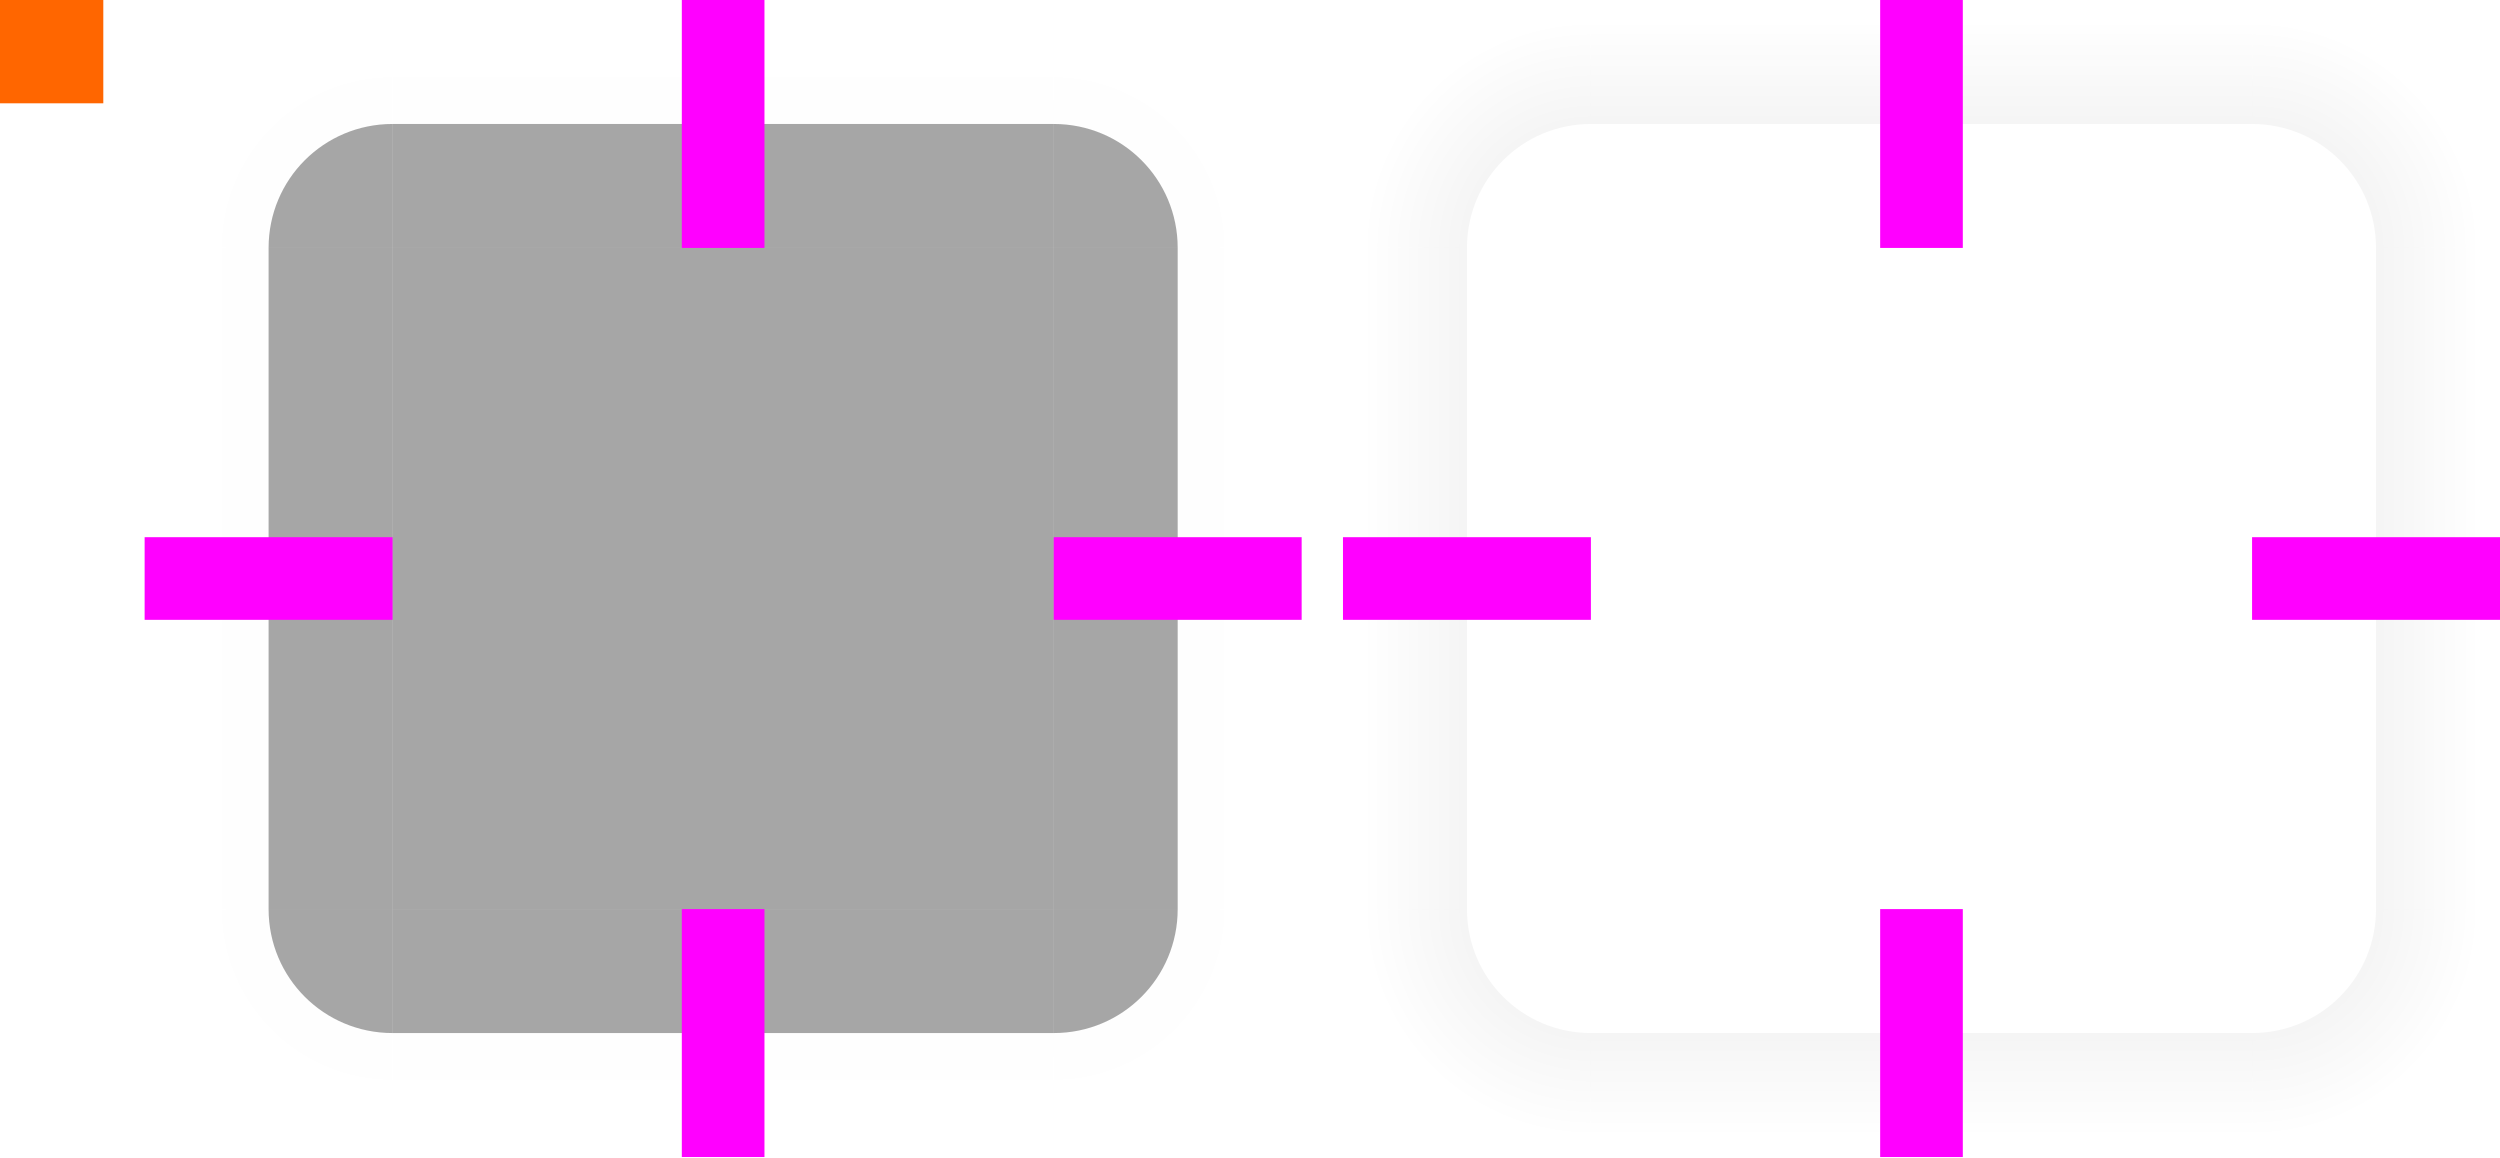
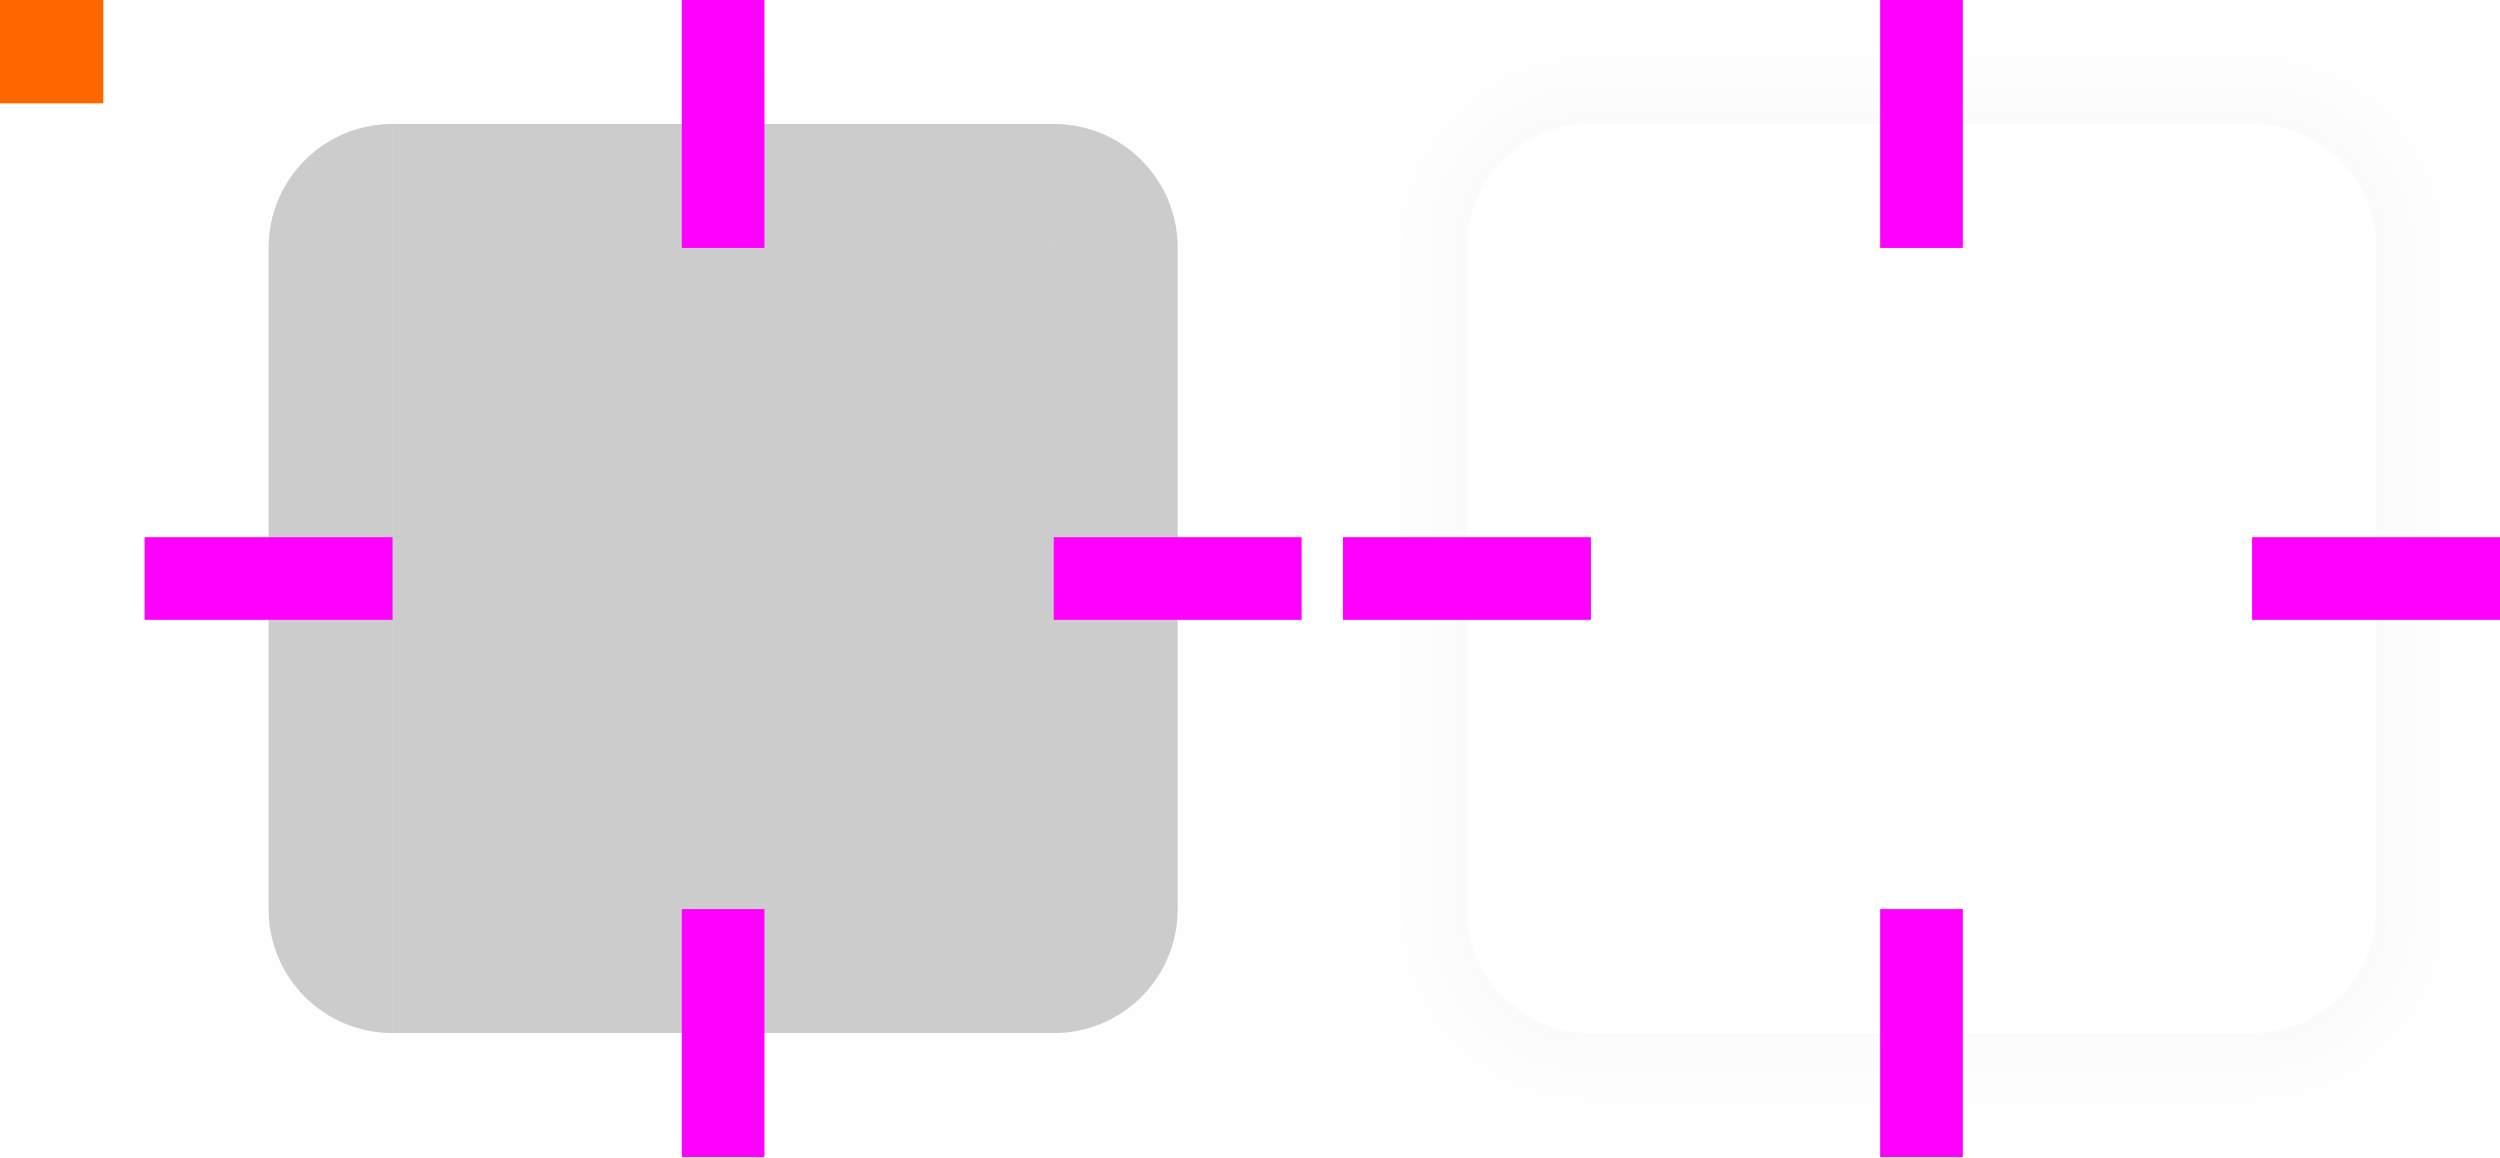
<svg xmlns="http://www.w3.org/2000/svg" xmlns:xlink="http://www.w3.org/1999/xlink" id="svg177" viewBox="0 0 121 56" version="1.1" height="56" width="121">
  <defs id="defs30">
    <linearGradient id="a">
      <stop id="stop2" offset="0" />
      <stop id="stop4" offset="1" stop-opacity="0" />
    </linearGradient>
    <linearGradient xlink:href="#a" gradientUnits="userSpaceOnUse" y2="-35" y1="-35" x2="-909.36" x1="-912.36" id="q" />
    <linearGradient xlink:href="#a" gradientUnits="userSpaceOnUse" y2="10" y1="10" x2="12" x1="15" id="p" />
    <radialGradient xlink:href="#a" gradientUnits="userSpaceOnUse" gradientTransform="matrix(4.3054e-7,-0.33333,0.33333,4.3054e-7,-232.16,14.9)" r="6" cy="912.47" cx="23.7" id="e" />
    <linearGradient xlink:href="#a" gradientUnits="userSpaceOnUse" gradientTransform="translate(58)" y2="5" y1="8" x2="16" x1="16" id="o" />
    <linearGradient xlink:href="#a" gradientUnits="userSpaceOnUse" y2="10" y1="10" x2="58" x1="55" id="n" />
    <radialGradient gradientUnits="userSpaceOnUse" gradientTransform="matrix(0.33333,2.4113e-6,-2.4113e-6,0.33333,95.538,-296.42)" r="6" cy="910.26" cx="55.393" id="d">
      <stop id="stop12" offset="0" stop-opacity=".6" />
      <stop id="stop14" offset="1" stop-opacity="0" />
    </radialGradient>
    <linearGradient xlink:href="#a" gradientUnits="userSpaceOnUse" gradientTransform="translate(58)" y2="5" y1="8" x2="53" x1="53" id="m" />
    <linearGradient xlink:href="#a" gradientUnits="userSpaceOnUse" y2="-35" y1="-35" x2="955.36" x1="952.36" id="l" />
    <linearGradient xlink:href="#a" gradientUnits="userSpaceOnUse" gradientTransform="translate(58)" y2="51" y1="48" x2="19" x1="19" id="k" />
    <radialGradient xlink:href="#a" gradientUnits="userSpaceOnUse" gradientTransform="matrix(-0.33333,-1.5267e-6,1.5267e-6,-0.33333,75.046,365.29)" r="6" cy="948.86" cx="9.143" id="c" />
    <linearGradient xlink:href="#a" gradientUnits="userSpaceOnUse" y2="46" y1="46" x2="12" x1="15" id="j" />
    <linearGradient xlink:href="#a" gradientUnits="userSpaceOnUse" gradientTransform="translate(58)" y2="51" y1="48" x2="53" x1="53" id="i" />
    <radialGradient xlink:href="#a" gradientUnits="userSpaceOnUse" gradientTransform="matrix(1.0353e-7,0.33333,-0.33333,1.0353e-7,428.54,30.417)" r="6" cy="943.61" cx="55.75" id="b" />
    <linearGradient xlink:href="#a" gradientUnits="userSpaceOnUse" y2="46" y1="46" x2="58" x1="55" id="h" />
    <linearGradient xlink:href="#a" gradientUnits="userSpaceOnUse" y2="932.36" y1="932.36" x2="-12" x1="-15" id="g" />
    <linearGradient xlink:href="#a" gradientUnits="userSpaceOnUse" y2="932.36" y1="932.36" x2="58" x1="55" id="f" />
    <style type="text/css" id="current-color-scheme">.ColorScheme-Text {
        color:#31363b;
      }
      .ColorScheme-Background {
        color:#eff0f1;
      }
      .ColorScheme-Highlight {
        color:#3daee9;
      }
      .ColorScheme-ViewText {
        color:#31363b;
      }
      .ColorScheme-ViewBackground {
        color:#fcfcfc;
      }
      .ColorScheme-ViewHover {
        color:#93cee9;
      }
      .ColorScheme-ViewFocus{
        color:#3daee9;
      }
      .ColorScheme-ButtonText {
        color:#31363b;
      }
      .ColorScheme-ButtonBackground {
        color:#eff0f1;
      }
      .ColorScheme-ButtonHover {
        color:#93cee9;
      }
      .ColorScheme-ButtonFocus{
        color:#3daee9;
      }</style>
    <style id="style28" type="text/css">.ColorScheme-Text {
        color:#31363b;
      }
      .ColorScheme-Background {
        color:#eff0f1;
      }
      .ColorScheme-Highlight {
        color:#3daee9;
      }
      .ColorScheme-ViewText {
        color:#31363b;
      }
      .ColorScheme-ViewBackground {
        color:#fcfcfc;
      }
      .ColorScheme-ViewHover {
        color:#93cee9;
      }
      .ColorScheme-ViewFocus{
        color:#3daee9;
      }
      .ColorScheme-ButtonText {
        color:#31363b;
      }
      .ColorScheme-ButtonBackground {
        color:#eff0f1;
      }
      .ColorScheme-ButtonHover {
        color:#93cee9;
      }
      .ColorScheme-ButtonFocus{
        color:#3daee9;
      }</style>
    <linearGradient y2="-35" x2="-905.36" y1="-35" x1="-916.36" gradientUnits="userSpaceOnUse" id="linearGradient1037" xlink:href="#a" />
    <radialGradient gradientTransform="matrix(2.5e-7,-1.833333,1.833333,2.4999999e-7,-3.000005,46.83333)" gradientUnits="userSpaceOnUse" r="6" fy="12" fx="19" cy="12" cx="19" id="radialGradient1259" xlink:href="#a" />
    <linearGradient y2="-35" x2="959.36" y1="-35" x1="948.36" gradientUnits="userSpaceOnUse" id="linearGradient1043" xlink:href="#a" />
    <linearGradient y2="932.36" x2="-8" y1="932.36" x1="-19" gradientUnits="userSpaceOnUse" id="linearGradient1045" xlink:href="#a" />
    <linearGradient y2="932.36" x2="62" y1="932.36" x1="51" gradientUnits="userSpaceOnUse" id="linearGradient1047" xlink:href="#a" />
    <radialGradient gradientTransform="matrix(2.5e-7,-1.833333,1.833333,2.4999999e-7,-3.000005,46.83333)" gradientUnits="userSpaceOnUse" r="6" fy="12" fx="19" cy="12" cx="19" id="radialGradient985" xlink:href="#a" />
    <radialGradient gradientTransform="matrix(2.5e-7,-1.833333,1.833333,2.4999999e-7,-3.000005,46.83333)" gradientUnits="userSpaceOnUse" r="6" fy="12" fx="19" cy="12" cx="19" id="radialGradient993" xlink:href="#a" />
    <radialGradient gradientTransform="matrix(2.5e-7,-1.833333,1.833333,2.4999999e-7,-3.000005,46.83333)" gradientUnits="userSpaceOnUse" r="6" fy="12" fx="19" cy="12" cx="19" id="radialGradient1001" xlink:href="#a" />
    <radialGradient gradientTransform="matrix(2.5e-7,-1.833333,1.833333,2.4999999e-7,-3.000005,46.83333)" gradientUnits="userSpaceOnUse" r="6" fy="12" fx="19" cy="12" cx="19" id="radialGradient1009" xlink:href="#a" />
    <radialGradient r="6" fy="12" fx="77" cy="12" cx="77" gradientTransform="matrix(-3.5113632e-7,-1.833333,1.833333,-3.5113629e-7,55.00006,153.1667)" gradientUnits="userSpaceOnUse" id="radialGradient1321" xlink:href="#a" />
    <radialGradient r="6" fy="12" fx="77" cy="12" cx="77" gradientTransform="matrix(-3.5113632e-7,-1.833333,1.833333,-3.5113629e-7,55.00006,153.1667)" gradientUnits="userSpaceOnUse" id="radialGradient1024" xlink:href="#a" />
    <radialGradient r="6" fy="12" fx="77" cy="12" cx="77" gradientTransform="matrix(-3.5113632e-7,-1.833333,1.833333,-3.5113629e-7,55.00006,153.1667)" gradientUnits="userSpaceOnUse" id="radialGradient1032" xlink:href="#a" />
    <radialGradient r="6" fy="12" fx="77" cy="12" cx="77" gradientTransform="matrix(-3.5113632e-7,-1.833333,1.833333,-3.5113629e-7,55.00006,153.1667)" gradientUnits="userSpaceOnUse" id="radialGradient1040" xlink:href="#a" />
    <radialGradient r="6" fy="12" fx="77" cy="12" cx="77" gradientTransform="matrix(-3.5113632e-7,-1.833333,1.833333,-3.5113629e-7,55.00006,153.1667)" gradientUnits="userSpaceOnUse" id="radialGradient1048" xlink:href="#a" />
    <linearGradient y2="-35" x2="-905.36" y1="-35" x1="-916.36" gradientUnits="userSpaceOnUse" id="linearGradient1129" xlink:href="#a" />
    <radialGradient r="6" fy="12" fx="19" cy="12" cx="19" gradientTransform="matrix(2.5e-7,-1.833333,1.833333,2.4999999e-7,-3.000005,46.83333)" gradientUnits="userSpaceOnUse" id="radialGradient1131" xlink:href="#a" />
    <linearGradient y2="-35" x2="959.36" y1="-35" x1="948.36" gradientUnits="userSpaceOnUse" id="linearGradient1133" xlink:href="#a" />
    <linearGradient y2="932.36" x2="-8" y1="932.36" x1="-19" gradientUnits="userSpaceOnUse" id="linearGradient1135" xlink:href="#a" />
    <linearGradient y2="932.36" x2="62" y1="932.36" x1="51" gradientUnits="userSpaceOnUse" id="linearGradient1137" xlink:href="#a" />
    <radialGradient r="6" fy="12" fx="77" cy="12" cx="77" gradientTransform="matrix(-3.5113632e-7,-1.833333,1.833333,-3.5113629e-7,55.00006,153.1667)" gradientUnits="userSpaceOnUse" id="radialGradient1139" xlink:href="#a" />
  </defs>
  <rect id="hint-tile-center" y="-1.4648437e-05" width="5" height="5" x="0" style="fill:#ff6600" />
  <g transform="translate(0,-904.36)" id="top">
-     <rect class="ColorScheme-Background" transform="matrix(0,-1,-1,0,0,0)" x="-916.36" y="-51" width="6" height="32" id="rect42" style="color:#eff0f1;opacity:0.35;fill:#000000" />
+     <rect class="ColorScheme-Background" transform="matrix(0,-1,-1,0,0,0)" x="-916.36" y="-51" width="6" height="32" id="rect42" style="color:#eff0f1;opacity:0.2;fill:#000000;fill-opacity:1" />
    <rect transform="matrix(0,-1,-1,0,0,0)" x="-910.36" y="-51" width="6" height="32" id="rect44" style="opacity:0.01;fill:url(#linearGradient1129)" />
  </g>
  <g transform="translate(0,-904.36)" id="topleft">
    <g id="g53" style="fill-rule:evenodd">
      <path id="path47" transform="translate(0,904.36)" d="m 7,0 v 12 h 6 C 13,8.676 15.676,6 19,6 V 0 Z" style="opacity:0.01;fill:url(#radialGradient1131);fill-opacity:1" />
    </g>
-     <path id="path55" transform="translate(0,904.36)" d="m 19,6 c -3.324,0 -6,2.676 -6,6 h 4 1 1 V 11 7 Z" style="color:#eff0f1;opacity:0.35;fill:#000000" />
+     <path id="path55" transform="translate(0,904.36)" d="m 19,6 c -3.324,0 -6,2.676 -6,6 h 4 1 1 V 11 7 Z" style="color:#eff0f1;opacity:0.2;fill:#000000;fill-opacity:1" />
  </g>
  <g transform="translate(0,-904.36)" id="bottom">
-     <rect class="ColorScheme-Background" transform="rotate(90)" x="948.36" y="-51" width="6" height="32" id="rect69" style="color:#eff0f1;opacity:0.35;fill:#000000" />
+     <rect class="ColorScheme-Background" transform="rotate(90)" x="948.36" y="-51" width="6" height="32" id="rect69" style="color:#eff0f1;opacity:0.2;fill:#000000;fill-opacity:1" />
    <rect transform="rotate(90)" x="954.36" y="-51" width="6" height="32" id="rect71" style="opacity:0.01;fill:url(#linearGradient1133)" />
  </g>
  <g transform="translate(0,-904.36)" id="left">
-     <rect class="ColorScheme-Background" transform="scale(-1,1)" x="-19" y="916.36" width="6" height="32" id="rect96" style="color:#eff0f1;opacity:0.35;fill:#000000" />
+     <rect class="ColorScheme-Background" transform="scale(-1,1)" x="-19" y="916.36" width="6" height="32" id="rect96" style="color:#eff0f1;opacity:0.2;fill:#000000;fill-opacity:1" />
    <rect transform="scale(-1,1)" x="-13" y="916.36" width="6" height="32" id="rect98" style="opacity:0.01;fill:url(#linearGradient1135)" />
  </g>
  <g transform="translate(0,-904.36)" id="right">
-     <rect class="ColorScheme-Background" x="51" y="916.36" width="6" height="32" id="rect101" style="color:#eff0f1;opacity:0.35;fill:#000000" />
+     <rect class="ColorScheme-Background" x="51" y="916.36" width="6" height="32" id="rect101" style="color:#eff0f1;opacity:0.2;fill:#000000;fill-opacity:1" />
    <rect x="57" y="916.36" width="6" height="32" id="rect103" style="opacity:0.01;fill:url(#linearGradient1137)" />
  </g>
  <g transform="translate(0,-904.36)" id="center">
    <rect x="19" y="916.36" width="32" height="32" id="rect106" style="fill:none" />
-     <rect class="ColorScheme-Background" x="19" y="916.36" width="32" height="32" id="rect108" style="color:#eff0f1;opacity:0.35;fill:#000000" />
+     <rect class="ColorScheme-Background" x="19" y="916.36" width="32" height="32" id="rect108" style="color:#eff0f1;opacity:0.2;fill:#000000;fill-opacity:1" />
  </g>
  <rect height="12" width="4" y="-1.4648437e-05" x="33" id="hint-top-margin" style="fill:#ff00ff" />
  <rect height="12" width="4" y="44" x="33" id="hint-bottom-margin" style="fill:#ff00ff" />
  <rect height="12" width="4" y="-63" x="26" transform="rotate(90)" id="hint-right-margin" style="fill:#ff00ff" />
  <rect height="12" width="4" y="-19" x="26" transform="rotate(90)" id="hint-left-margin" style="fill:#ff00ff" />
-   <g style="opacity:0.25" id="shadow-top" transform="translate(58,-904.36)">
+   <g style="opacity:0.1" id="shadow-top" transform="translate(58,-904.36)">
    <rect transform="matrix(0,-1,-1,0,0,0)" x="-916.36" y="-51" width="6" height="32" id="rect117" style="fill:none" />
    <rect transform="matrix(0,-1,-1,0,0,0)" x="-910.36" y="-51" width="6" height="32" id="rect119" style="opacity:0.35;fill:url(#linearGradient1037)" />
    <rect transform="matrix(0,-1,-1,0,0,0)" x="-911.36" y="-51" width="1" height="32" id="rect121" style="fill:none" />
  </g>
-   <g style="opacity:0.25" id="shadow-bottom" transform="translate(58,-904.36)">
+   <g style="opacity:0.1" id="shadow-bottom" transform="translate(58,-904.36)">
    <rect transform="rotate(90)" x="948.36" y="-51" width="6" height="32" id="rect158" style="fill:none" />
    <rect transform="rotate(90)" x="954.36" y="-51" width="6" height="32" id="rect160" style="opacity:0.35;fill:url(#linearGradient1043)" />
    <rect transform="rotate(90)" x="953.36" y="-51" width="1" height="32" id="rect162" style="fill:none" />
  </g>
-   <g style="opacity:0.25" id="shadow-left" transform="translate(58,-904.36)">
+   <g style="opacity:0.1" id="shadow-left" transform="translate(58,-904.36)">
    <rect transform="scale(-1,1)" x="-19" y="916.36" width="6" height="32" id="rect199" style="fill:none" />
    <rect transform="scale(-1,1)" x="-13" y="916.36" width="6" height="32" id="rect201" style="opacity:0.35;fill:url(#linearGradient1045)" />
    <rect transform="scale(-1,1)" x="-14" y="916.36" width="1" height="32" id="rect203" style="fill:none" />
  </g>
-   <g style="opacity:0.25" id="shadow-right" transform="translate(58,-904.36)">
+   <g style="opacity:0.1" id="shadow-right" transform="translate(58,-904.36)">
    <rect x="51" y="916.36" width="6" height="32" id="rect206" style="fill:none" />
    <rect x="57" y="916.36" width="6" height="32" id="rect208" style="opacity:0.35;fill:url(#linearGradient1047)" />
    <rect x="56" y="916.36" width="1" height="32" id="rect210" style="fill:none" />
  </g>
  <g id="shadow-center" transform="translate(58,-904.36)" style="opacity:0.25;fill:none">
    <rect x="19" y="916.36" width="32" height="32" id="rect213" />
    <rect x="19" y="916.36" width="32" height="32" id="rect215" />
  </g>
  <rect height="12" width="4" y="-1.4648437e-05" x="91" id="shadow-hint-top-margin" style="fill:#ff00ff" />
  <rect height="12" width="4" y="44" x="91" id="shadow-hint-bottom-margin" style="fill:#ff00ff" />
  <rect height="12" width="4" y="-121" x="26" transform="rotate(90)" id="shadow-hint-right-margin" style="fill:#ff00ff" />
  <rect height="12" width="4" y="-77" x="26" transform="rotate(90)" id="shadow-hint-left-margin" style="fill:#ff00ff" />
  <use height="100%" width="100%" transform="matrix(-1,0,0,1,70,0)" id="topright" xlink:href="#topleft" y="0" x="0" />
  <use height="100%" width="100%" transform="rotate(-90,35,28)" id="bottomleft" xlink:href="#topleft" y="0" x="0" />
  <use height="100%" width="100%" transform="rotate(-180,35,28)" id="bottomright" xlink:href="#topleft" y="0" x="0" />
-   <g style="opacity:0.25" transform="translate(58,-904.3622)" id="shadow-topleft">
+   <g style="opacity:0.1" transform="translate(58,-904.3622)" id="shadow-topleft">
    <path id="path4828" transform="translate(-58,904.3622)" d="m 65,0 v 12 h 6 C 71,8.676 73.676,6 77,6 V 0 Z" style="opacity:0.35;fill:url(#radialGradient1139);fill-opacity:1;fill-rule:evenodd;stroke:none;stroke-width:1px;stroke-linecap:butt;stroke-linejoin:miter;stroke-opacity:1" />
    <rect transform="scale(-1,1)" style="fill:none;fill-opacity:1" id="rect4834" width="6" height="6" x="-19" y="910.362" ry="1" />
    <rect transform="scale(-1,1)" style="fill:none;fill-opacity:1" id="rect4836" width="2" height="6" x="-19" y="910.362" ry="0" />
    <rect transform="scale(-1,1)" style="fill:none;fill-opacity:1" id="rect4838" width="5" height="2" x="-18" y="914.362" />
  </g>
  <use style="opacity:1" height="100%" width="100%" transform="rotate(90,93.00002,27.99998)" id="use1035" xlink:href="#shadow-topleft" y="0" x="0" />
  <use style="opacity:1" height="100%" width="100%" transform="matrix(1,0,0,-1,-7e-6,55.99992)" id="shadow-bottomleft" xlink:href="#shadow-topleft" y="0" x="0" />
  <use style="opacity:1" height="100%" width="100%" transform="rotate(-180,93.00001,27.99998)" id="shadow-bottomright" xlink:href="#shadow-topleft" y="0" x="0" />
</svg>
